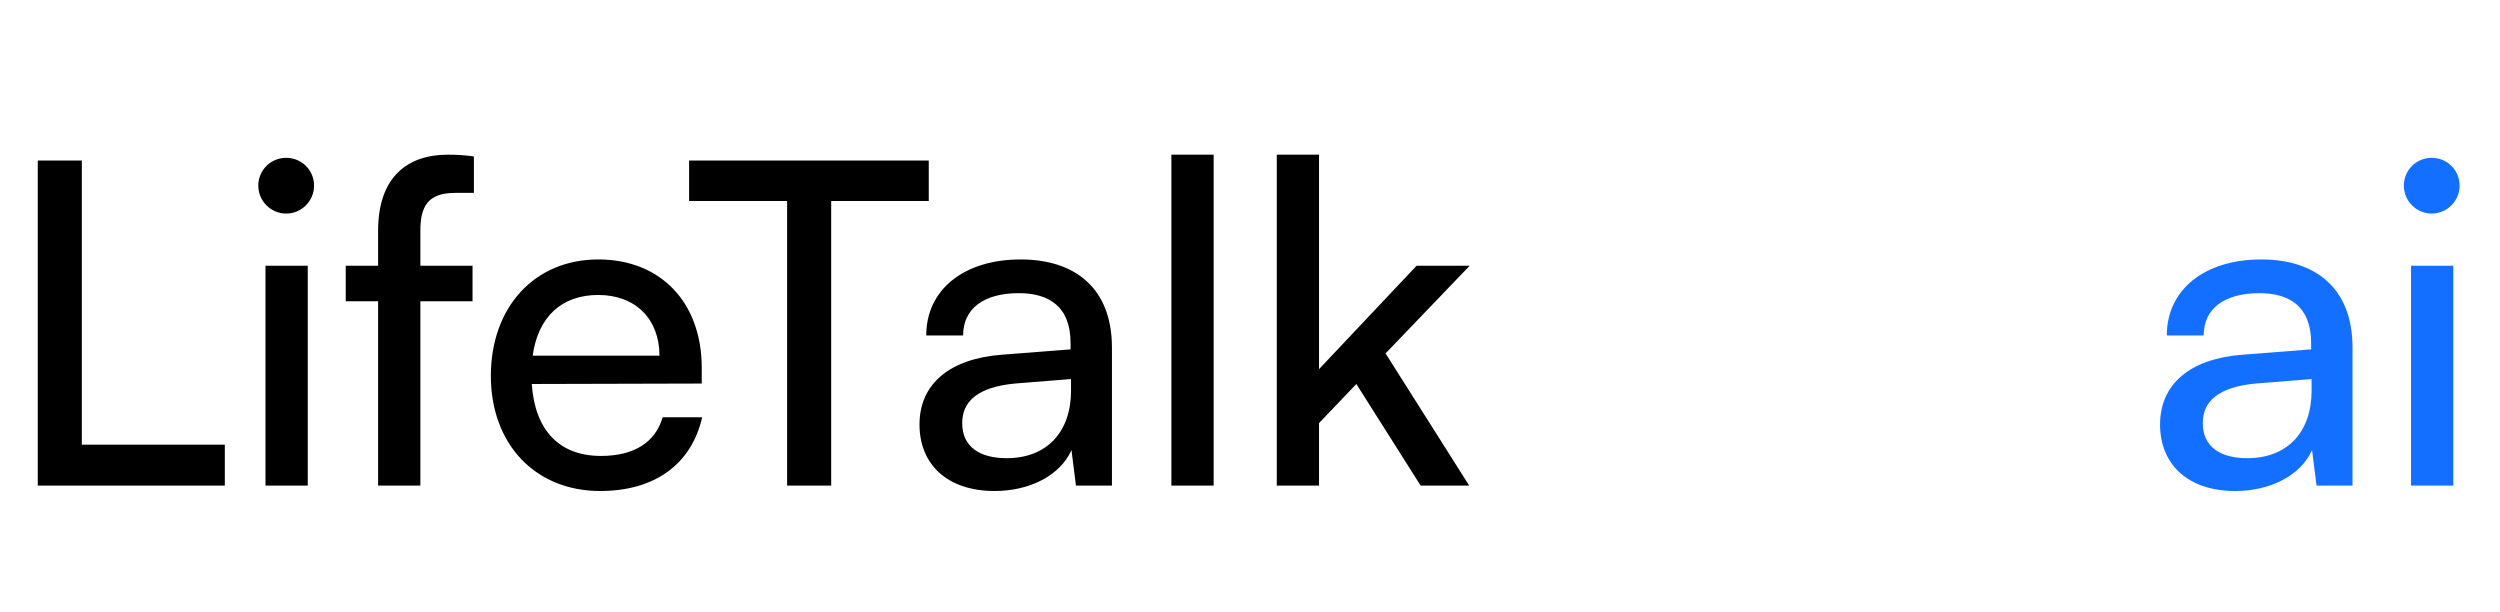
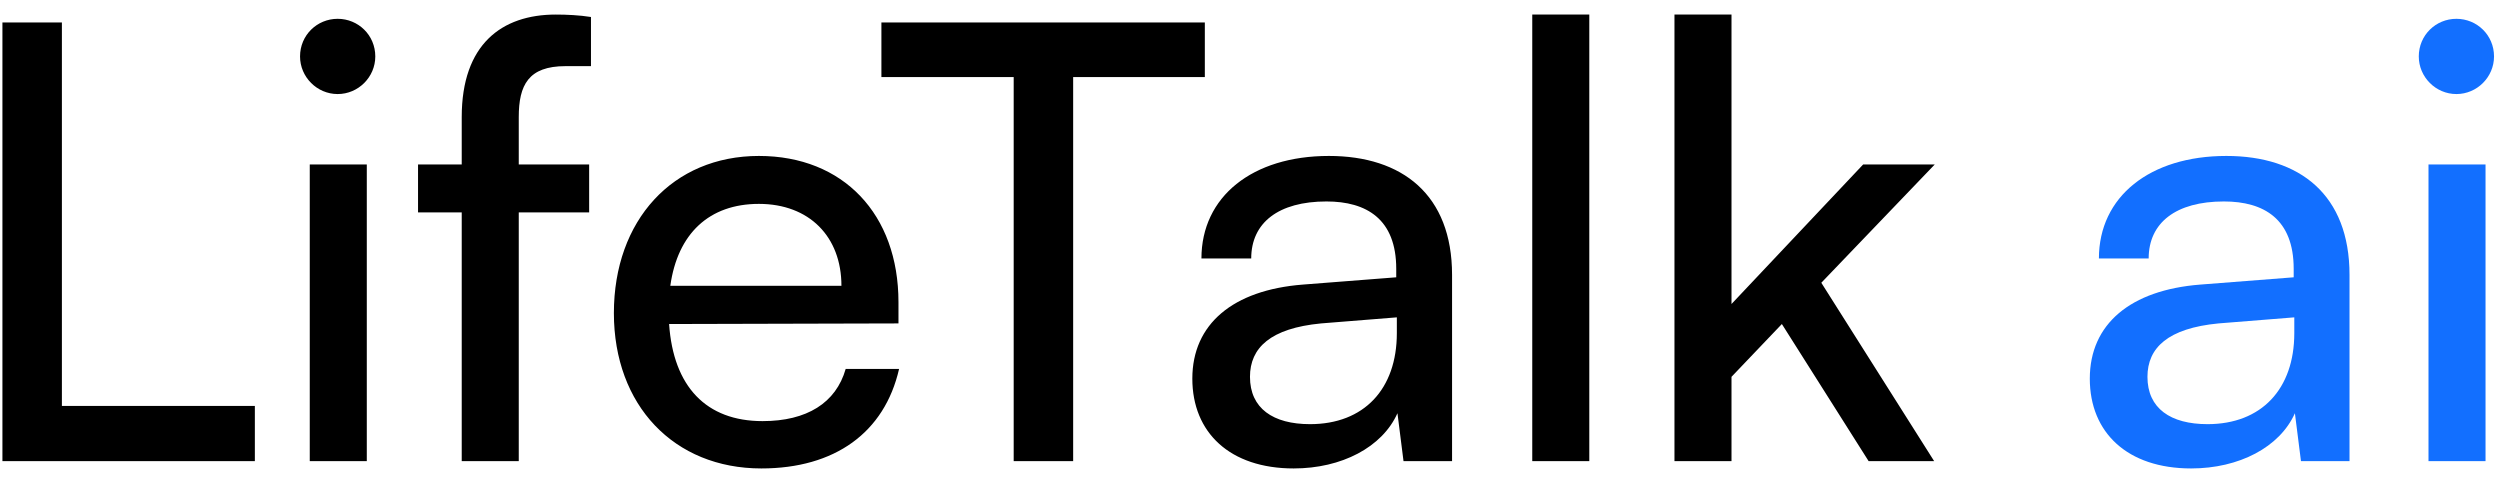
- <svg xmlns="http://www.w3.org/2000/svg" id="openai-symbol" viewBox="0 0 139 34">
-   <path d="M4.55 8.925V24.725H12.5V27H2.1V8.925H4.55ZM15.912 11.875C15.062 11.875 14.361 11.175 14.361 10.325C14.361 9.45 15.062 8.775 15.912 8.775C16.762 8.775 17.462 9.45 17.462 10.325C17.462 11.175 16.762 11.875 15.912 11.875ZM14.761 27V14.775H17.111V27H14.761ZM19.223 14.775H21.023V12.825C21.023 9.825 22.673 8.6 24.898 8.6C25.348 8.6 25.873 8.625 26.348 8.7V10.725H25.298C23.773 10.725 23.373 11.5 23.373 12.825V14.775H26.273V16.75H23.373V27H21.023V16.75H19.223V14.775ZM33.367 27.3C29.767 27.3 27.292 24.7 27.292 20.9C27.292 17.075 29.717 14.425 33.267 14.425C36.742 14.425 39.017 16.825 39.017 20.45V21.325L29.567 21.35C29.742 23.925 31.092 25.35 33.417 25.35C35.242 25.35 36.442 24.6 36.842 23.2H39.042C38.442 25.825 36.392 27.3 33.367 27.3ZM33.267 16.4C31.217 16.4 29.917 17.625 29.617 19.775H36.667C36.667 17.75 35.342 16.4 33.267 16.4ZM38.314 11.175V8.925H51.639V11.175H46.214V27H43.764V11.175H38.314ZM55.299 27.3C52.674 27.3 51.124 25.825 51.124 23.6C51.124 21.35 52.799 19.95 55.674 19.725L59.524 19.425V19.075C59.524 17.025 58.299 16.3 56.649 16.3C54.674 16.3 53.549 17.175 53.549 18.65H51.499C51.499 16.1 53.599 14.425 56.749 14.425C59.774 14.425 61.824 16.025 61.824 19.325V27H59.824L59.574 25.025C58.949 26.425 57.274 27.3 55.299 27.3ZM55.974 25.475C58.199 25.475 59.549 24.025 59.549 21.725V21.075L56.424 21.325C54.349 21.525 53.499 22.325 53.499 23.525C53.499 24.825 54.449 25.475 55.974 25.475ZM67.479 27H65.129V8.6H67.479V27ZM73.338 27H70.988V8.6H73.338V20.525L78.763 14.775H81.713L77.038 19.65L81.688 27H78.988L75.413 21.35L73.338 23.525V27Z" fill="black" />
-   <path d="M124.275 27.3C121.65 27.3 120.1 25.825 120.1 23.6C120.1 21.35 121.775 19.95 124.65 19.725L128.5 19.425V19.075C128.5 17.025 127.275 16.3 125.625 16.3C123.65 16.3 122.525 17.175 122.525 18.65H120.475C120.475 16.1 122.575 14.425 125.725 14.425C128.75 14.425 130.8 16.025 130.8 19.325V27H128.8L128.55 25.025C127.925 26.425 126.25 27.3 124.275 27.3ZM124.95 25.475C127.175 25.475 128.525 24.025 128.525 21.725V21.075L125.4 21.325C123.325 21.525 122.475 22.325 122.475 23.525C122.475 24.825 123.425 25.475 124.95 25.475ZM135.204 11.875C134.354 11.875 133.654 11.175 133.654 10.325C133.654 9.45 134.354 8.775 135.204 8.775C136.054 8.775 136.754 9.45 136.754 10.325C136.754 11.175 136.054 11.875 135.204 11.875ZM134.054 27V14.775H136.404V27H134.054Z" fill="#126FFF" />
+ <svg xmlns="http://www.w3.org/2000/svg" id="openai-symbol" viewBox="0 0 103 20">
+   <path d="M2.55 0.925V16.725H10.5V19H0.1V0.925H2.55ZM13.912 3.875C13.062 3.875 12.362 3.175 12.362 2.325C12.362 1.45 13.062 0.775 13.912 0.775C14.762 0.775 15.462 1.45 15.462 2.325C15.462 3.175 14.762 3.875 13.912 3.875ZM12.762 19V6.775H15.112V19H12.762ZM17.223 6.775H19.023V4.825C19.023 1.825 20.673 0.6 22.898 0.6C23.348 0.6 23.873 0.625 24.348 0.7V2.725H23.298C21.773 2.725 21.373 3.5 21.373 4.825V6.775H24.273V8.75H21.373V19H19.023V8.75H17.223V6.775ZM31.367 19.3C27.767 19.3 25.292 16.7 25.292 12.9C25.292 9.075 27.717 6.425 31.267 6.425C34.742 6.425 37.017 8.825 37.017 12.45V13.325L27.567 13.35C27.742 15.925 29.092 17.35 31.417 17.35C33.242 17.35 34.442 16.6 34.842 15.2H37.042C36.442 17.825 34.392 19.3 31.367 19.3ZM31.267 8.4C29.217 8.4 27.917 9.625 27.617 11.775H34.667C34.667 9.75 33.342 8.4 31.267 8.4ZM36.314 3.175V0.925H49.639V3.175H44.214V19H41.764V3.175H36.314ZM53.3 19.3C50.675 19.3 49.124 17.825 49.124 15.6C49.124 13.35 50.8 11.95 53.675 11.725L57.525 11.425V11.075C57.525 9.025 56.3 8.3 54.65 8.3C52.675 8.3 51.55 9.175 51.55 10.65H49.499C49.499 8.1 51.599 6.425 54.749 6.425C57.775 6.425 59.825 8.025 59.825 11.325V19H57.825L57.575 17.025C56.95 18.425 55.275 19.3 53.3 19.3ZM53.974 17.475C56.2 17.475 57.55 16.025 57.55 13.725V13.075L54.425 13.325C52.349 13.525 51.499 14.325 51.499 15.525C51.499 16.825 52.45 17.475 53.974 17.475ZM65.479 19H63.129V0.6H65.479V19ZM71.338 19H68.988V0.6H71.338V12.525L76.763 6.775H79.713L75.038 11.65L79.688 19H76.988L73.413 13.35L71.338 15.525V19Z" fill="black" />
+   <path d="M90.275 19.3C87.65 19.3 86.1 17.825 86.1 15.6C86.1 13.35 87.775 11.95 90.65 11.725L94.5 11.425V11.075C94.5 9.025 93.275 8.3 91.625 8.3C89.65 8.3 88.525 9.175 88.525 10.65H86.475C86.475 8.1 88.575 6.425 91.725 6.425C94.75 6.425 96.8 8.025 96.8 11.325V19H94.8L94.55 17.025C93.925 18.425 92.25 19.3 90.275 19.3ZM90.95 17.475C93.175 17.475 94.525 16.025 94.525 13.725V13.075L91.4 13.325C89.325 13.525 88.475 14.325 88.475 15.525C88.475 16.825 89.425 17.475 90.95 17.475ZM101.204 3.875C100.354 3.875 99.654 3.175 99.654 2.325C99.654 1.45 100.354 0.775 101.204 0.775C102.054 0.775 102.754 1.45 102.754 2.325C102.754 3.175 102.054 3.875 101.204 3.875ZM100.054 19V6.775H102.404V19H100.054Z" fill="#126FFF" />
</svg>
